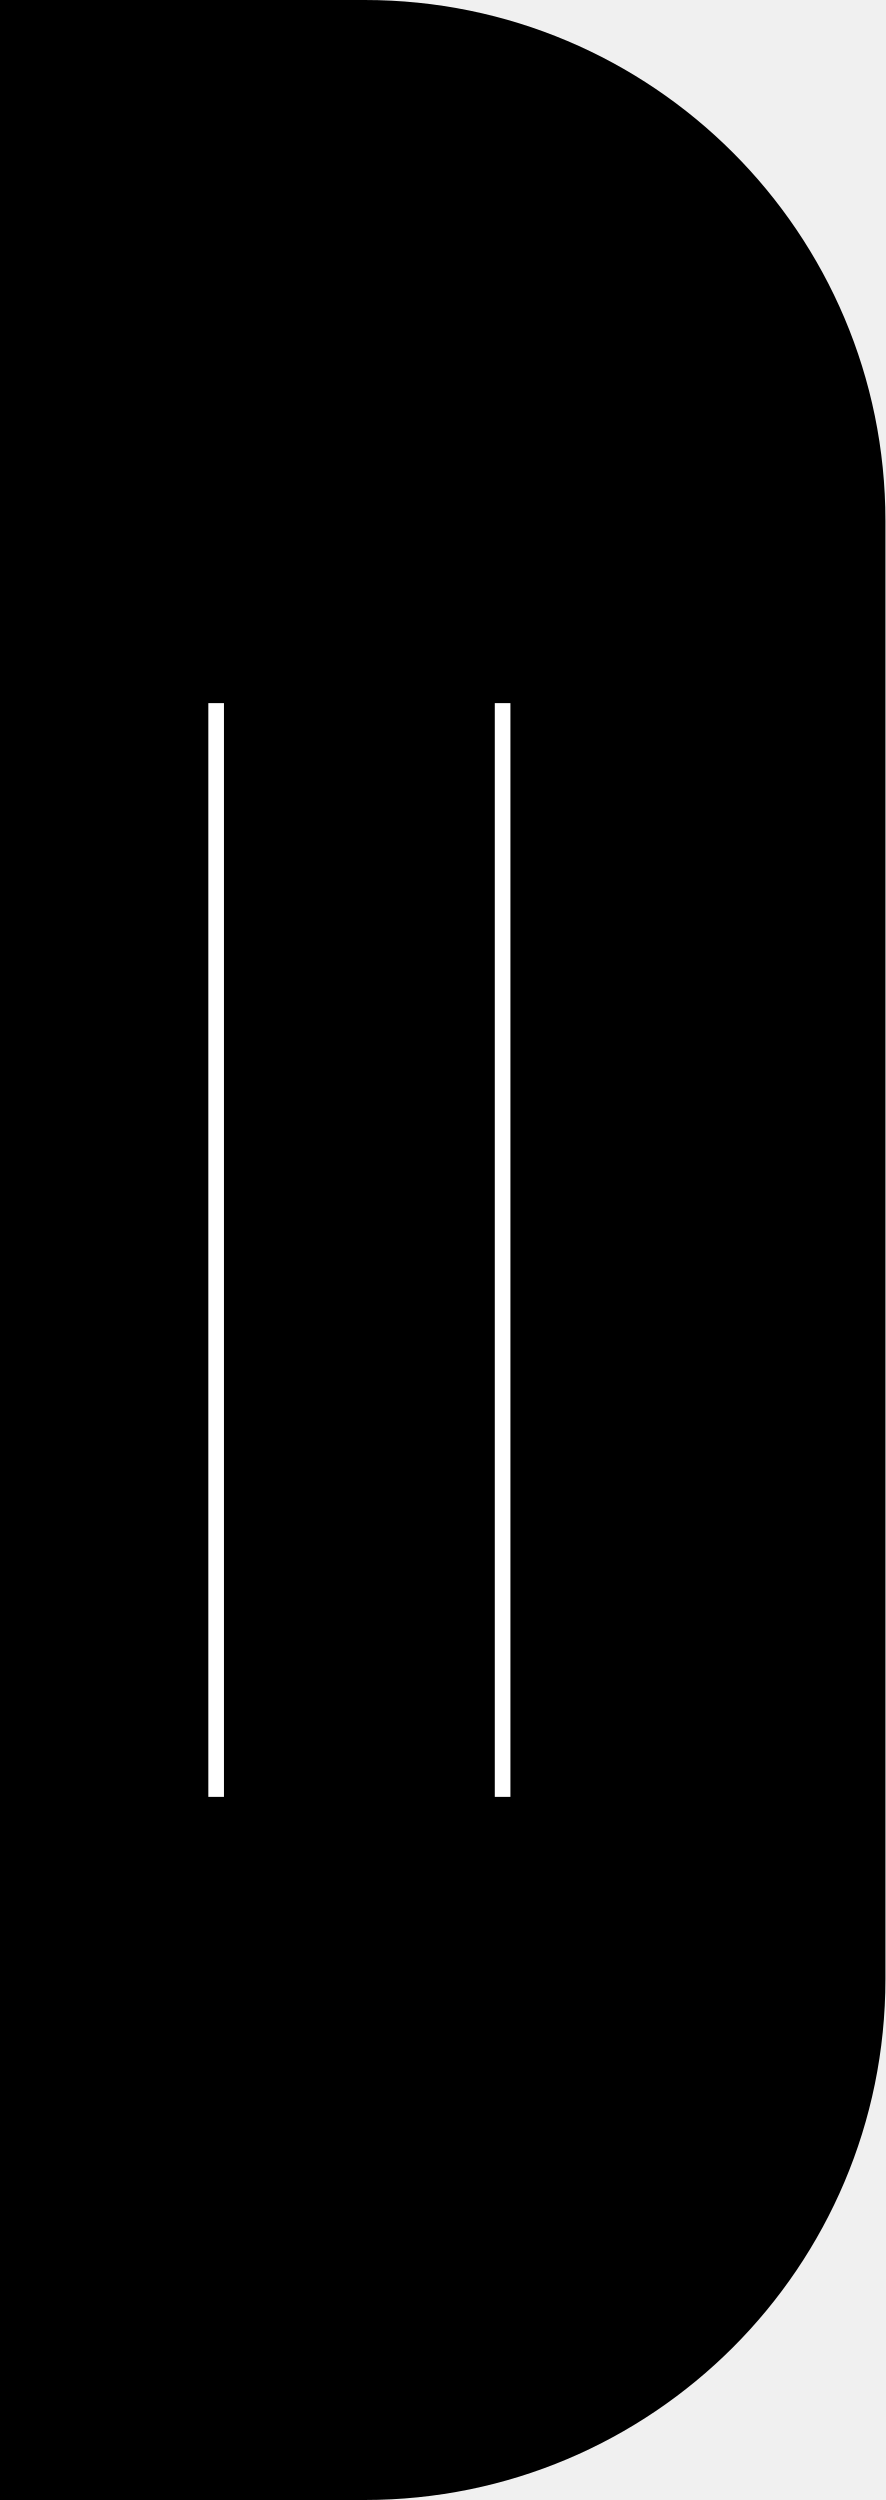
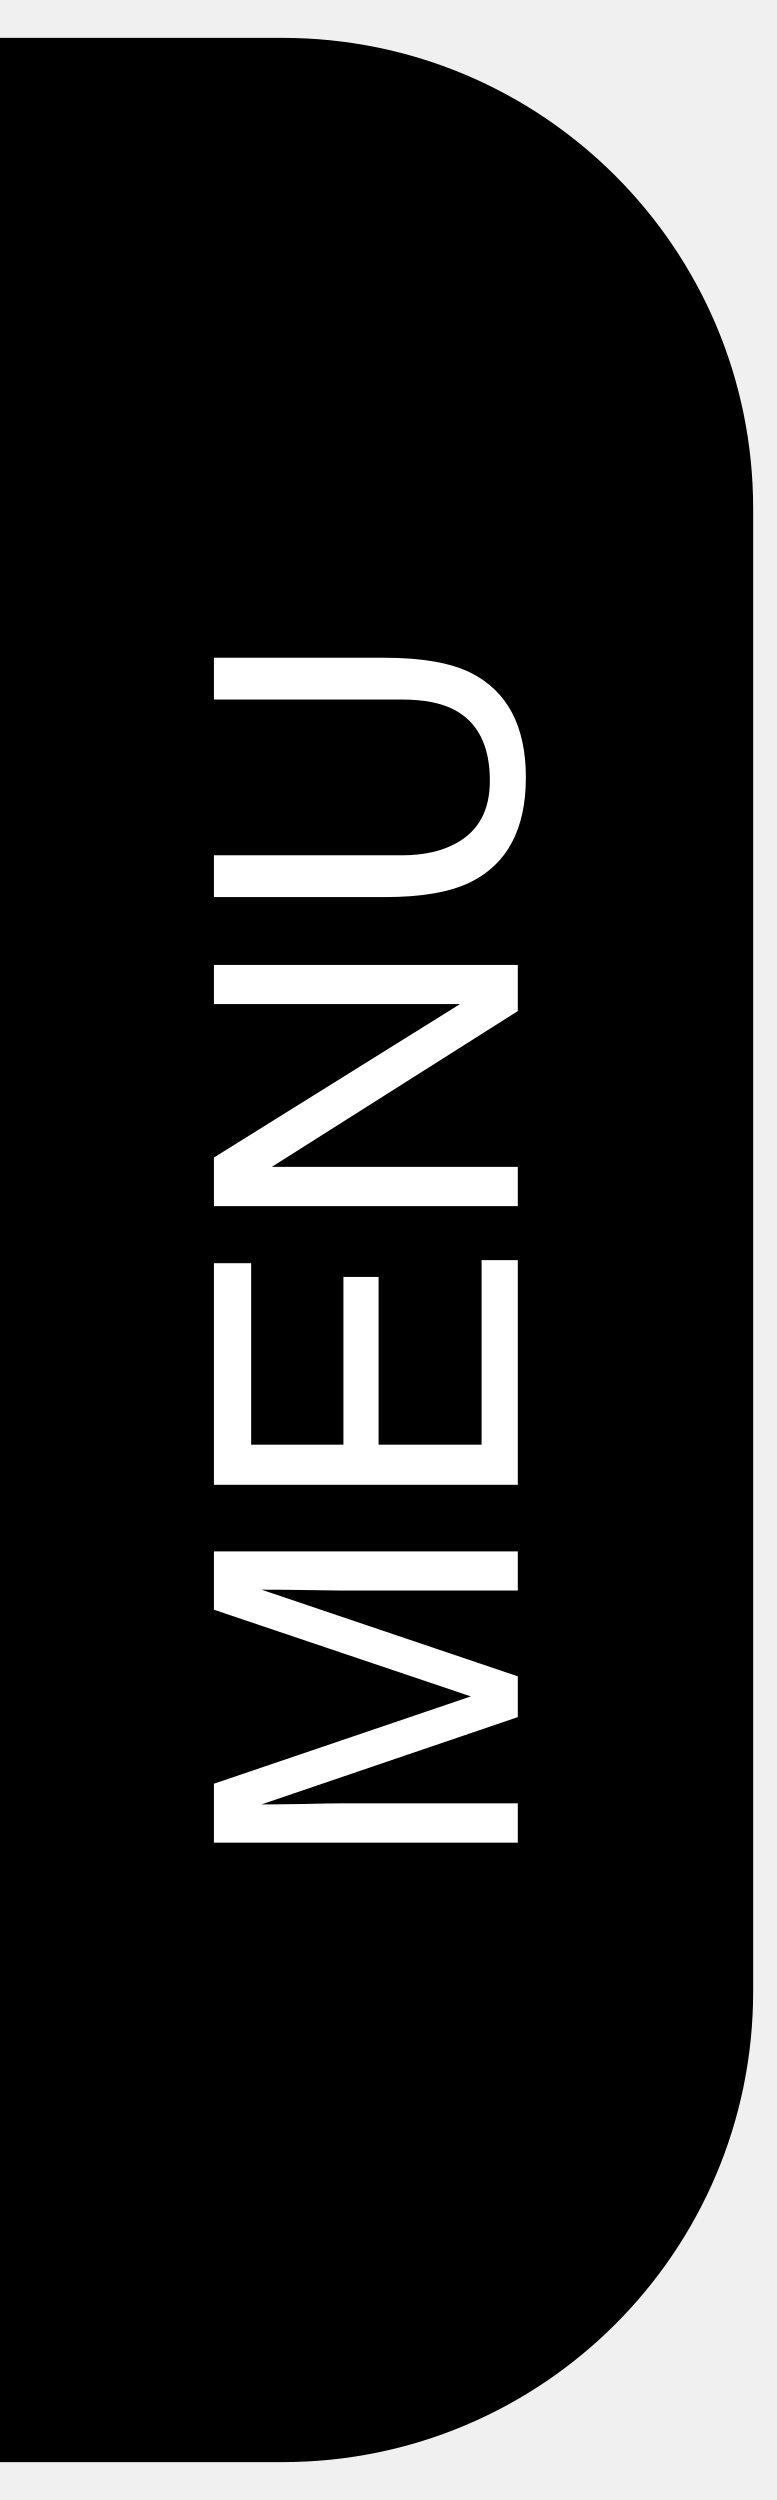
- <svg xmlns="http://www.w3.org/2000/svg" width="34" height="96" viewBox="0 0 34 96" fill="none">
-   <rect x="-32" width="66" height="96" rx="20" fill="black" />
-   <line x1="19.3" y1="27" x2="19.3" y2="69" stroke="white" stroke-width="0.6" />
-   <line x1="8.3" y1="27" x2="8.3" y2="69" stroke="white" stroke-width="0.6" />
+ <svg xmlns="http://www.w3.org/2000/svg" width="32" height="103" viewBox="32 0 33 103" fill="none">
+   <rect width="64" height="103" rx="20" fill="black" />
+   <path d="M41.089 76.681L41.089 74.176L52.005 70.467L41.089 66.784L41.089 64.306L54 64.306L54 65.967L46.38 65.967C46.116 65.967 45.68 65.961 45.07 65.949C44.461 65.938 43.808 65.932 43.11 65.932L54 69.614L54 71.346L43.11 75.055L43.506 75.055C43.822 75.055 44.306 75.049 44.956 75.037C45.601 75.019 46.075 75.011 46.38 75.011L54 75.011L54 76.681L41.089 76.681ZM41.089 61.476L41.089 52.062L42.671 52.062L42.671 59.77L46.591 59.77L46.591 52.643L48.085 52.643L48.085 59.77L52.462 59.77L52.462 51.931L54 51.931L54 61.476L41.089 61.476ZM41.089 49.637L41.089 47.571L51.548 41.05L41.089 41.05L41.089 39.389L54 39.389L54 41.349L43.55 47.967L54 47.967L54 49.637L41.089 49.637ZM41.089 34.73L49.069 34.73C50.007 34.73 50.786 34.555 51.407 34.203C52.345 33.682 52.813 32.803 52.813 31.566C52.813 30.084 52.307 29.076 51.293 28.543C50.742 28.256 50.001 28.112 49.069 28.112L41.089 28.112L41.089 26.337L48.34 26.337C49.928 26.337 51.149 26.551 52.005 26.979C53.563 27.764 54.343 29.246 54.343 31.426C54.343 33.605 53.563 35.085 52.005 35.864C51.149 36.292 49.928 36.506 48.34 36.506L41.089 36.506L41.089 34.73Z" fill="white" />
</svg>
